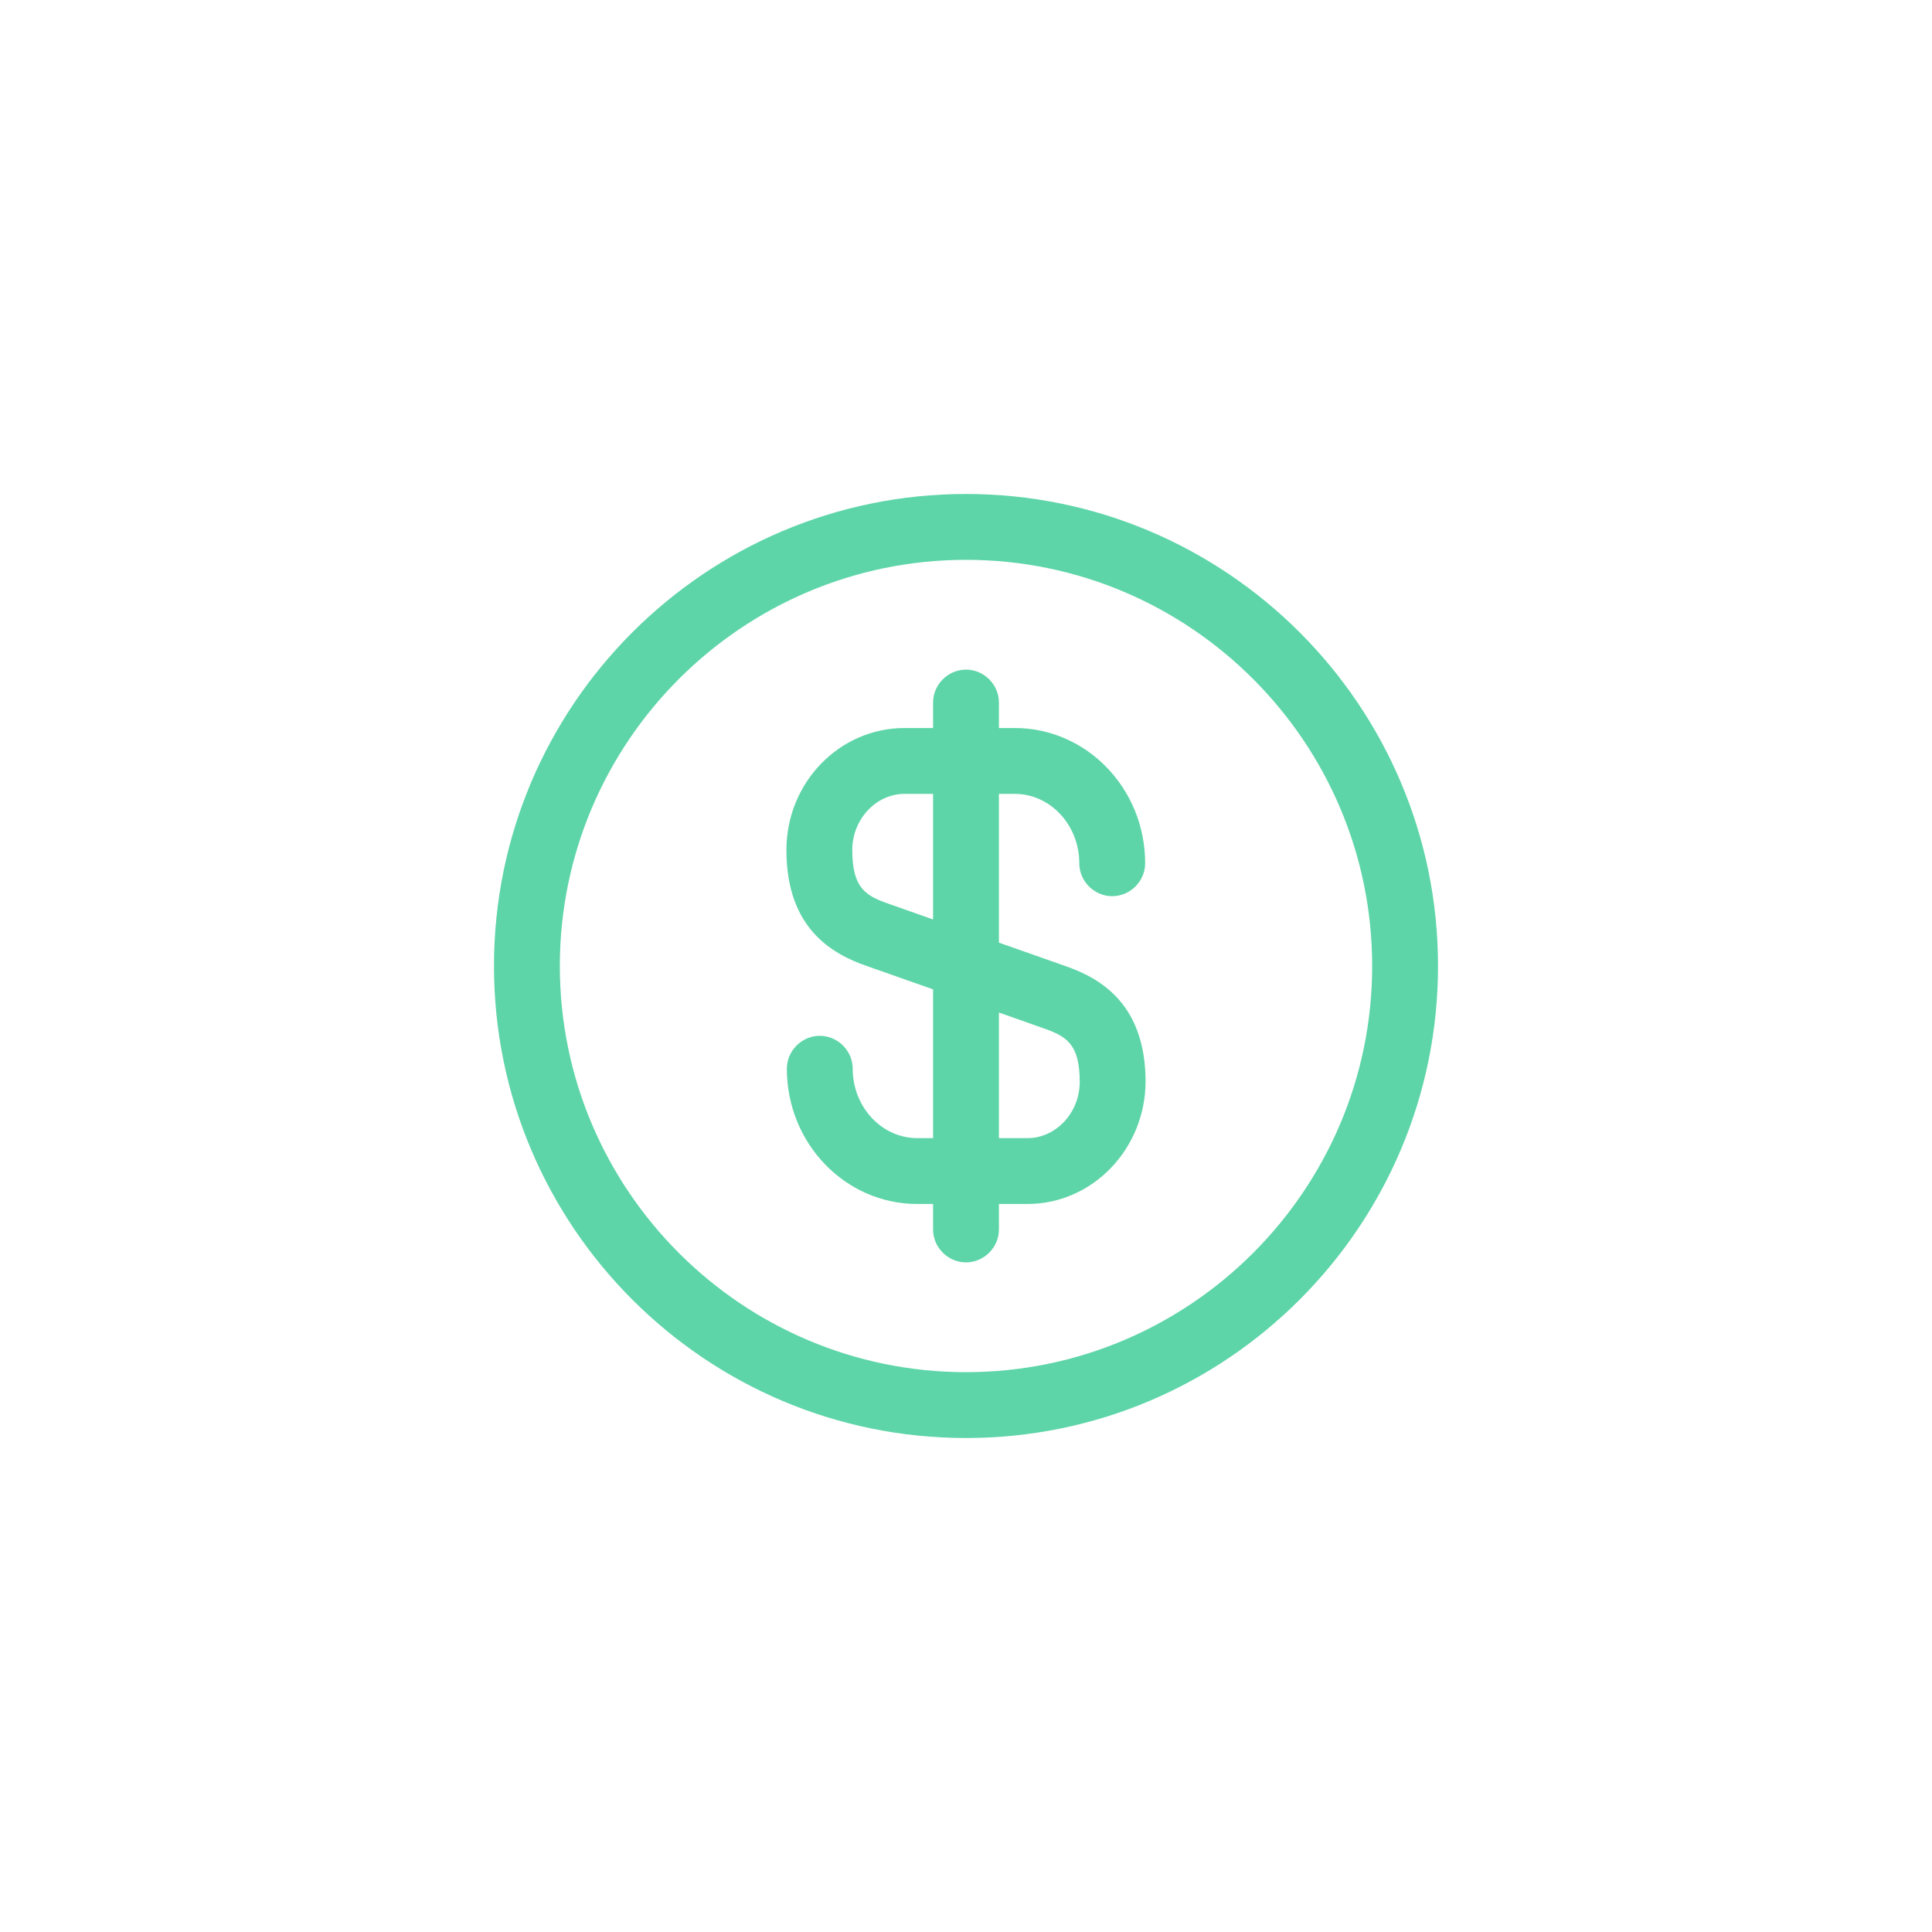
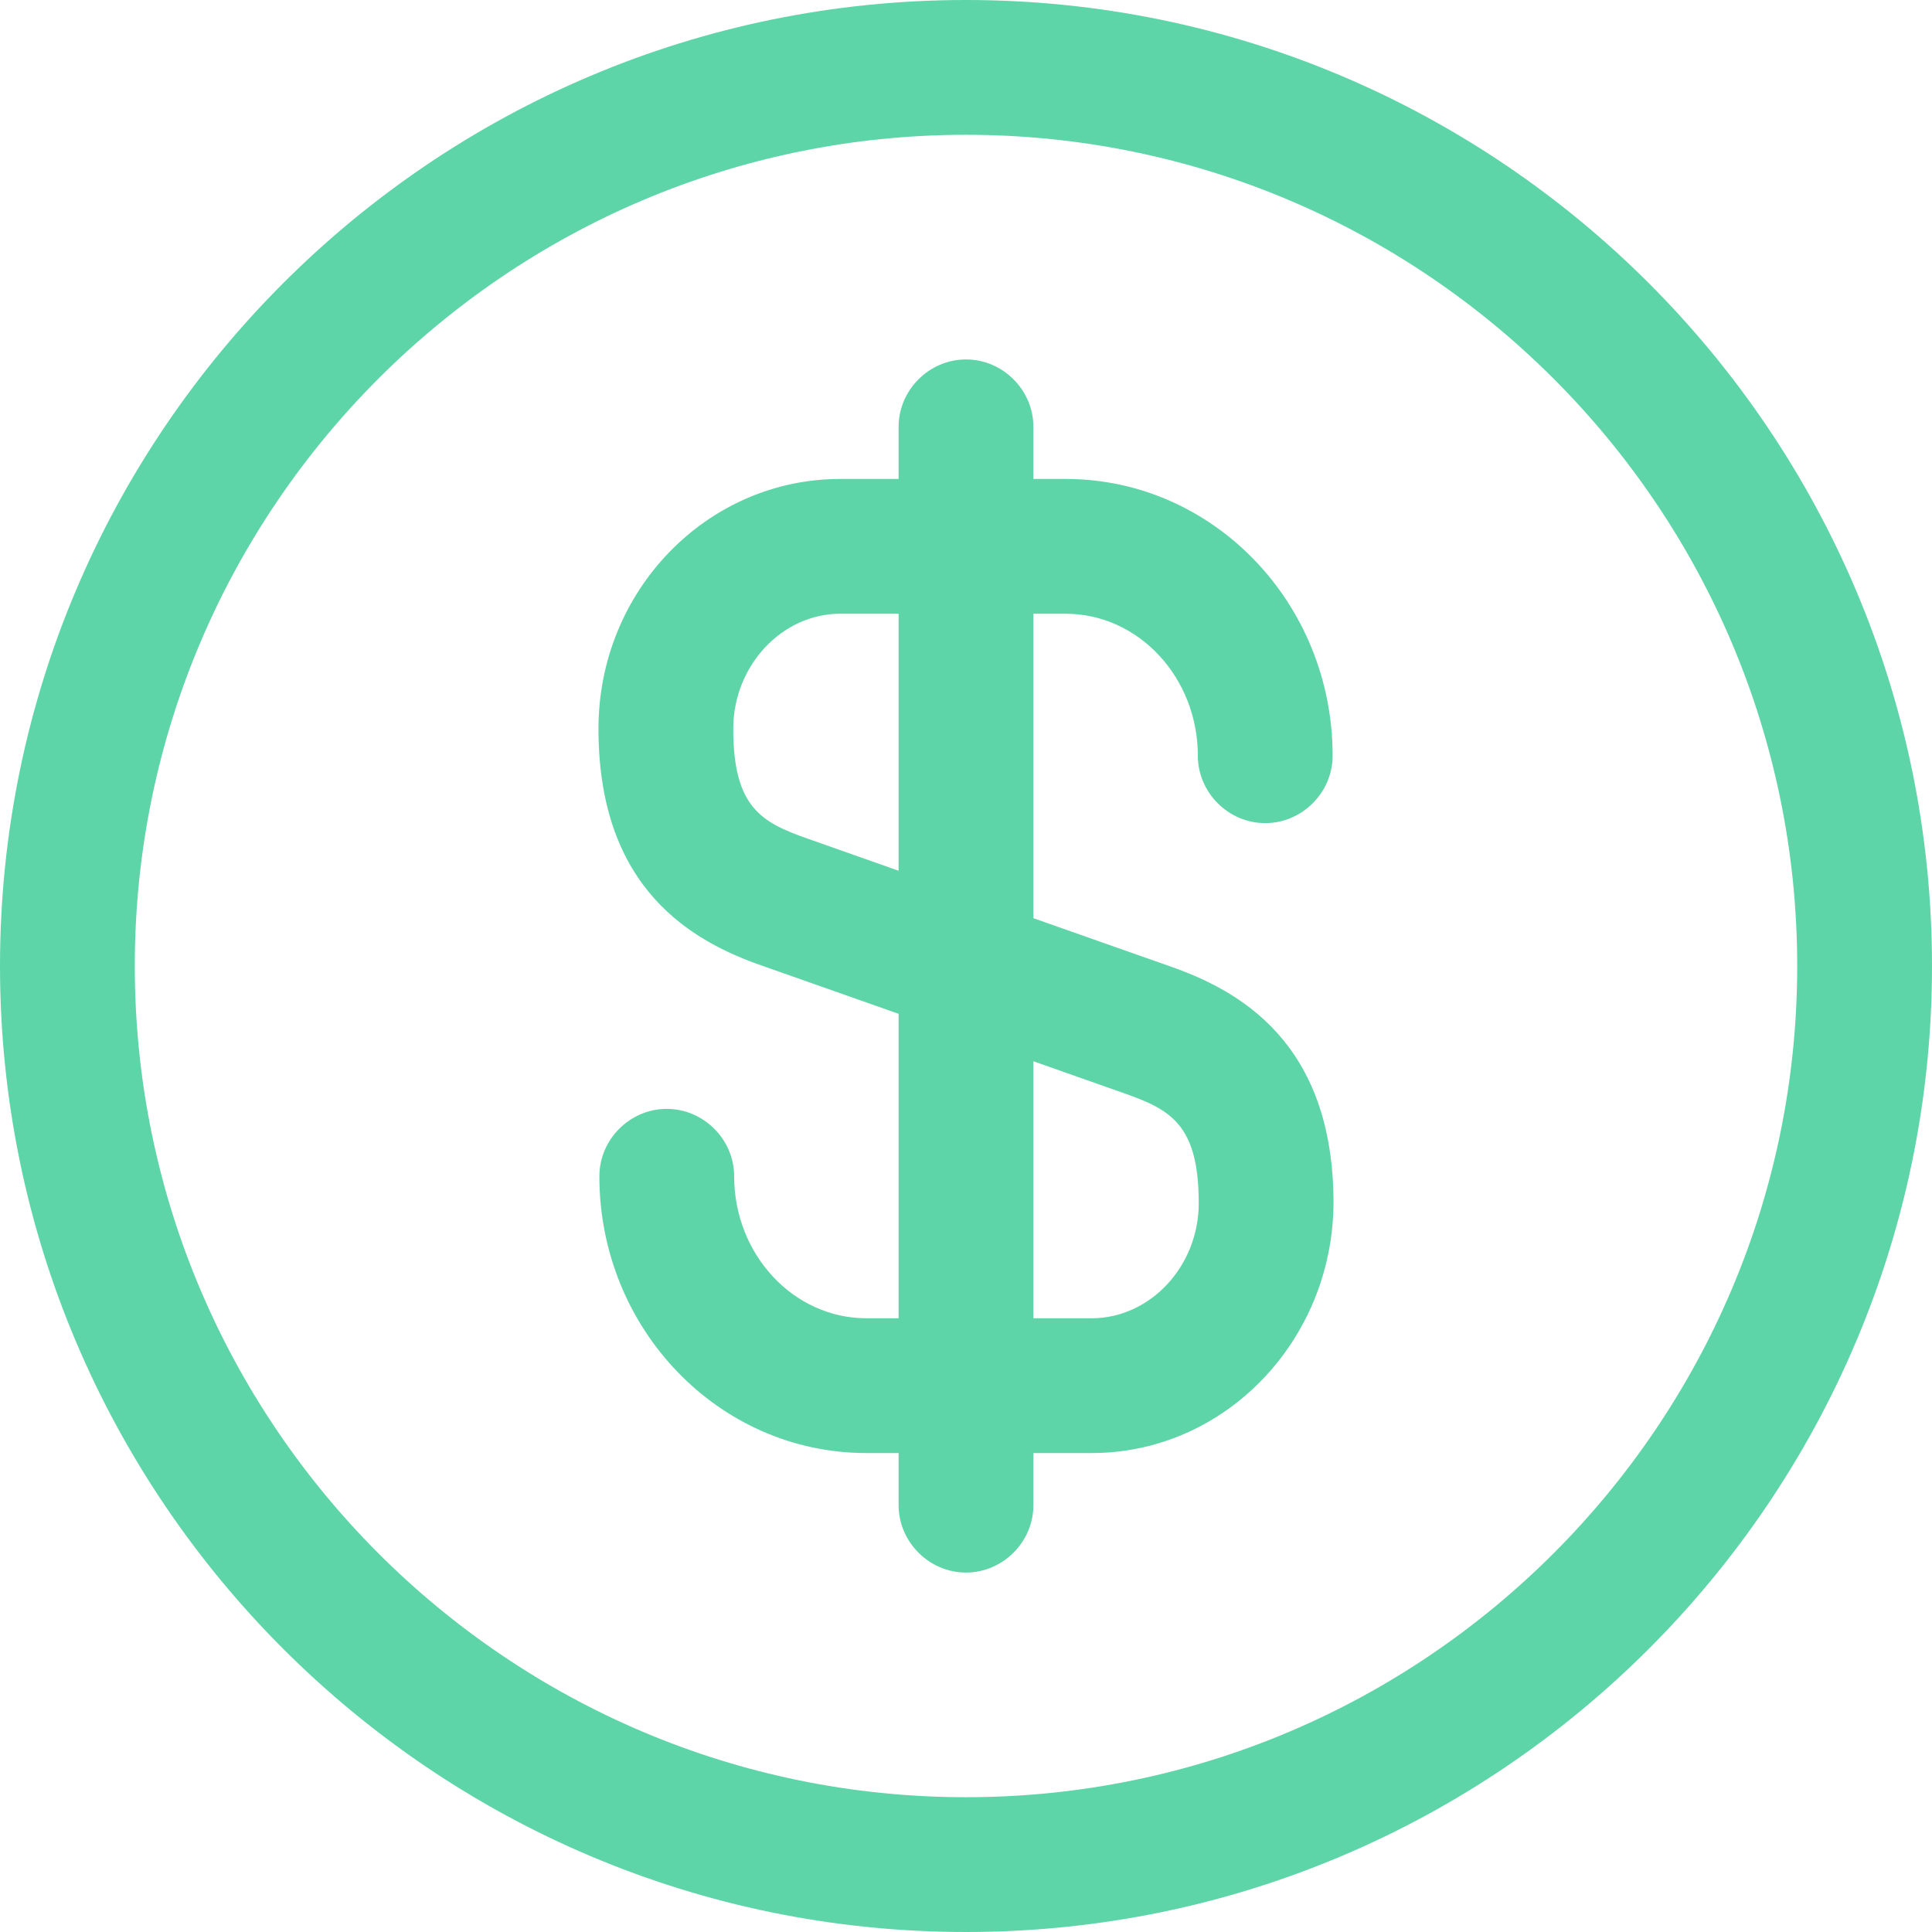
- <svg xmlns="http://www.w3.org/2000/svg" width="44" height="44" fill="none" viewBox="0 0 44 44">
+ <svg xmlns="http://www.w3.org/2000/svg" width="21.5" height="21.5" fill="none" viewBox="11.25 11.25 21.5 21.5">
  <path fill="#5ED5A8" fill-rule="evenodd" d="M21.25 28c0 .41.34.75.75.75s.75-.34.75-.75v-.58h.65c1.48 0 2.68-1.25 2.69-2.78 0-1.79-1.05-2.37-1.83-2.64l-1.51-.532V18.08h.36c.81 0 1.47.71 1.47 1.58 0 .41.34.75.75.75s.75-.34.75-.75c0-1.7-1.33-3.08-2.97-3.08h-.36V16c0-.41-.34-.75-.75-.75s-.75.34-.75.75v.58h-.65c-1.48 0-2.69 1.24-2.69 2.78 0 1.79 1.05 2.37 1.83 2.64l1.51.532v3.388h-.36c-.81 0-1.47-.71-1.47-1.58 0-.41-.34-.75-.75-.75s-.75.34-.75.75c0 1.7 1.33 3.08 2.97 3.08h.36V28Zm1.5-2.08h.65c.65 0 1.19-.58 1.19-1.28 0-.87-.31-1.04-.82-1.22l-1.02-.36v2.86Zm-1.5-4.98v-2.86h-.65c-.65 0-1.19.58-1.19 1.28 0 .87.31 1.04.82 1.22l1.02.36Z" clip-rule="evenodd" />
  <path fill="#5ED5A8" d="M22 32.75c-5.93 0-10.75-4.82-10.75-10.75S16.07 11.25 22 11.25 32.75 16.07 32.75 22 27.93 32.75 22 32.75Zm0-20c-5.1 0-9.25 4.15-9.25 9.25s4.15 9.25 9.25 9.25 9.25-4.15 9.25-9.25-4.15-9.25-9.25-9.25Z" />
</svg>
